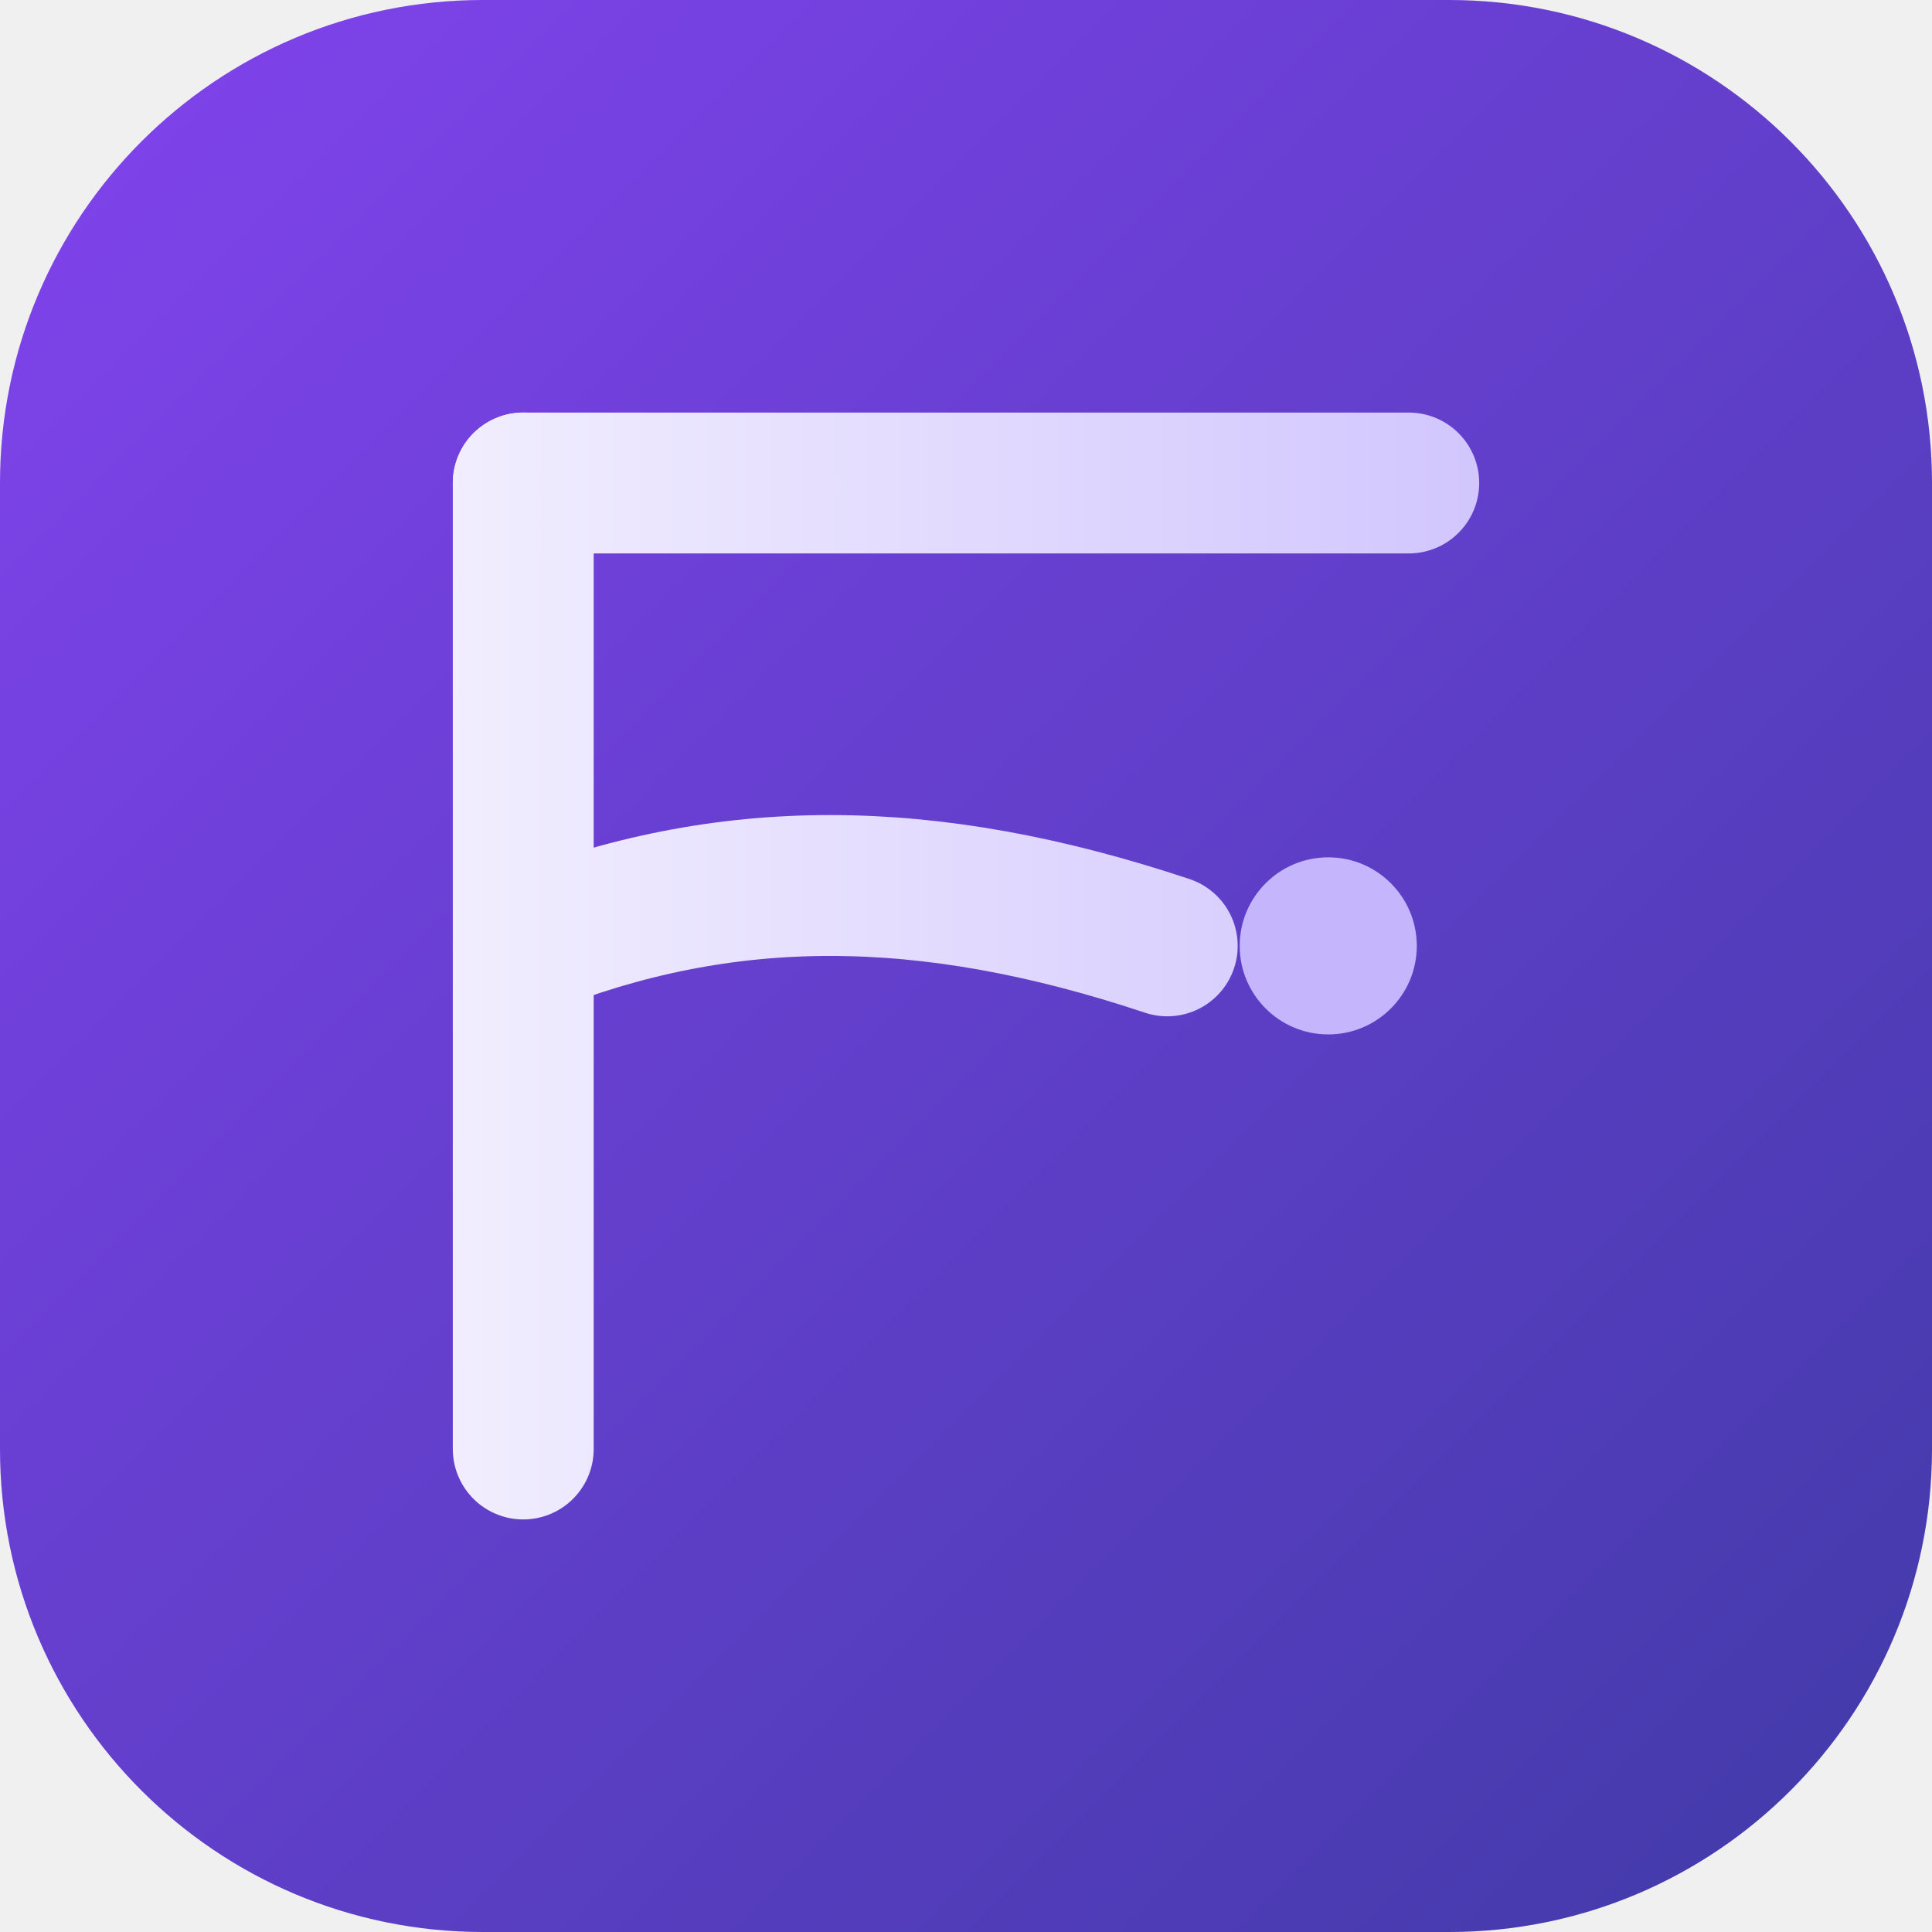
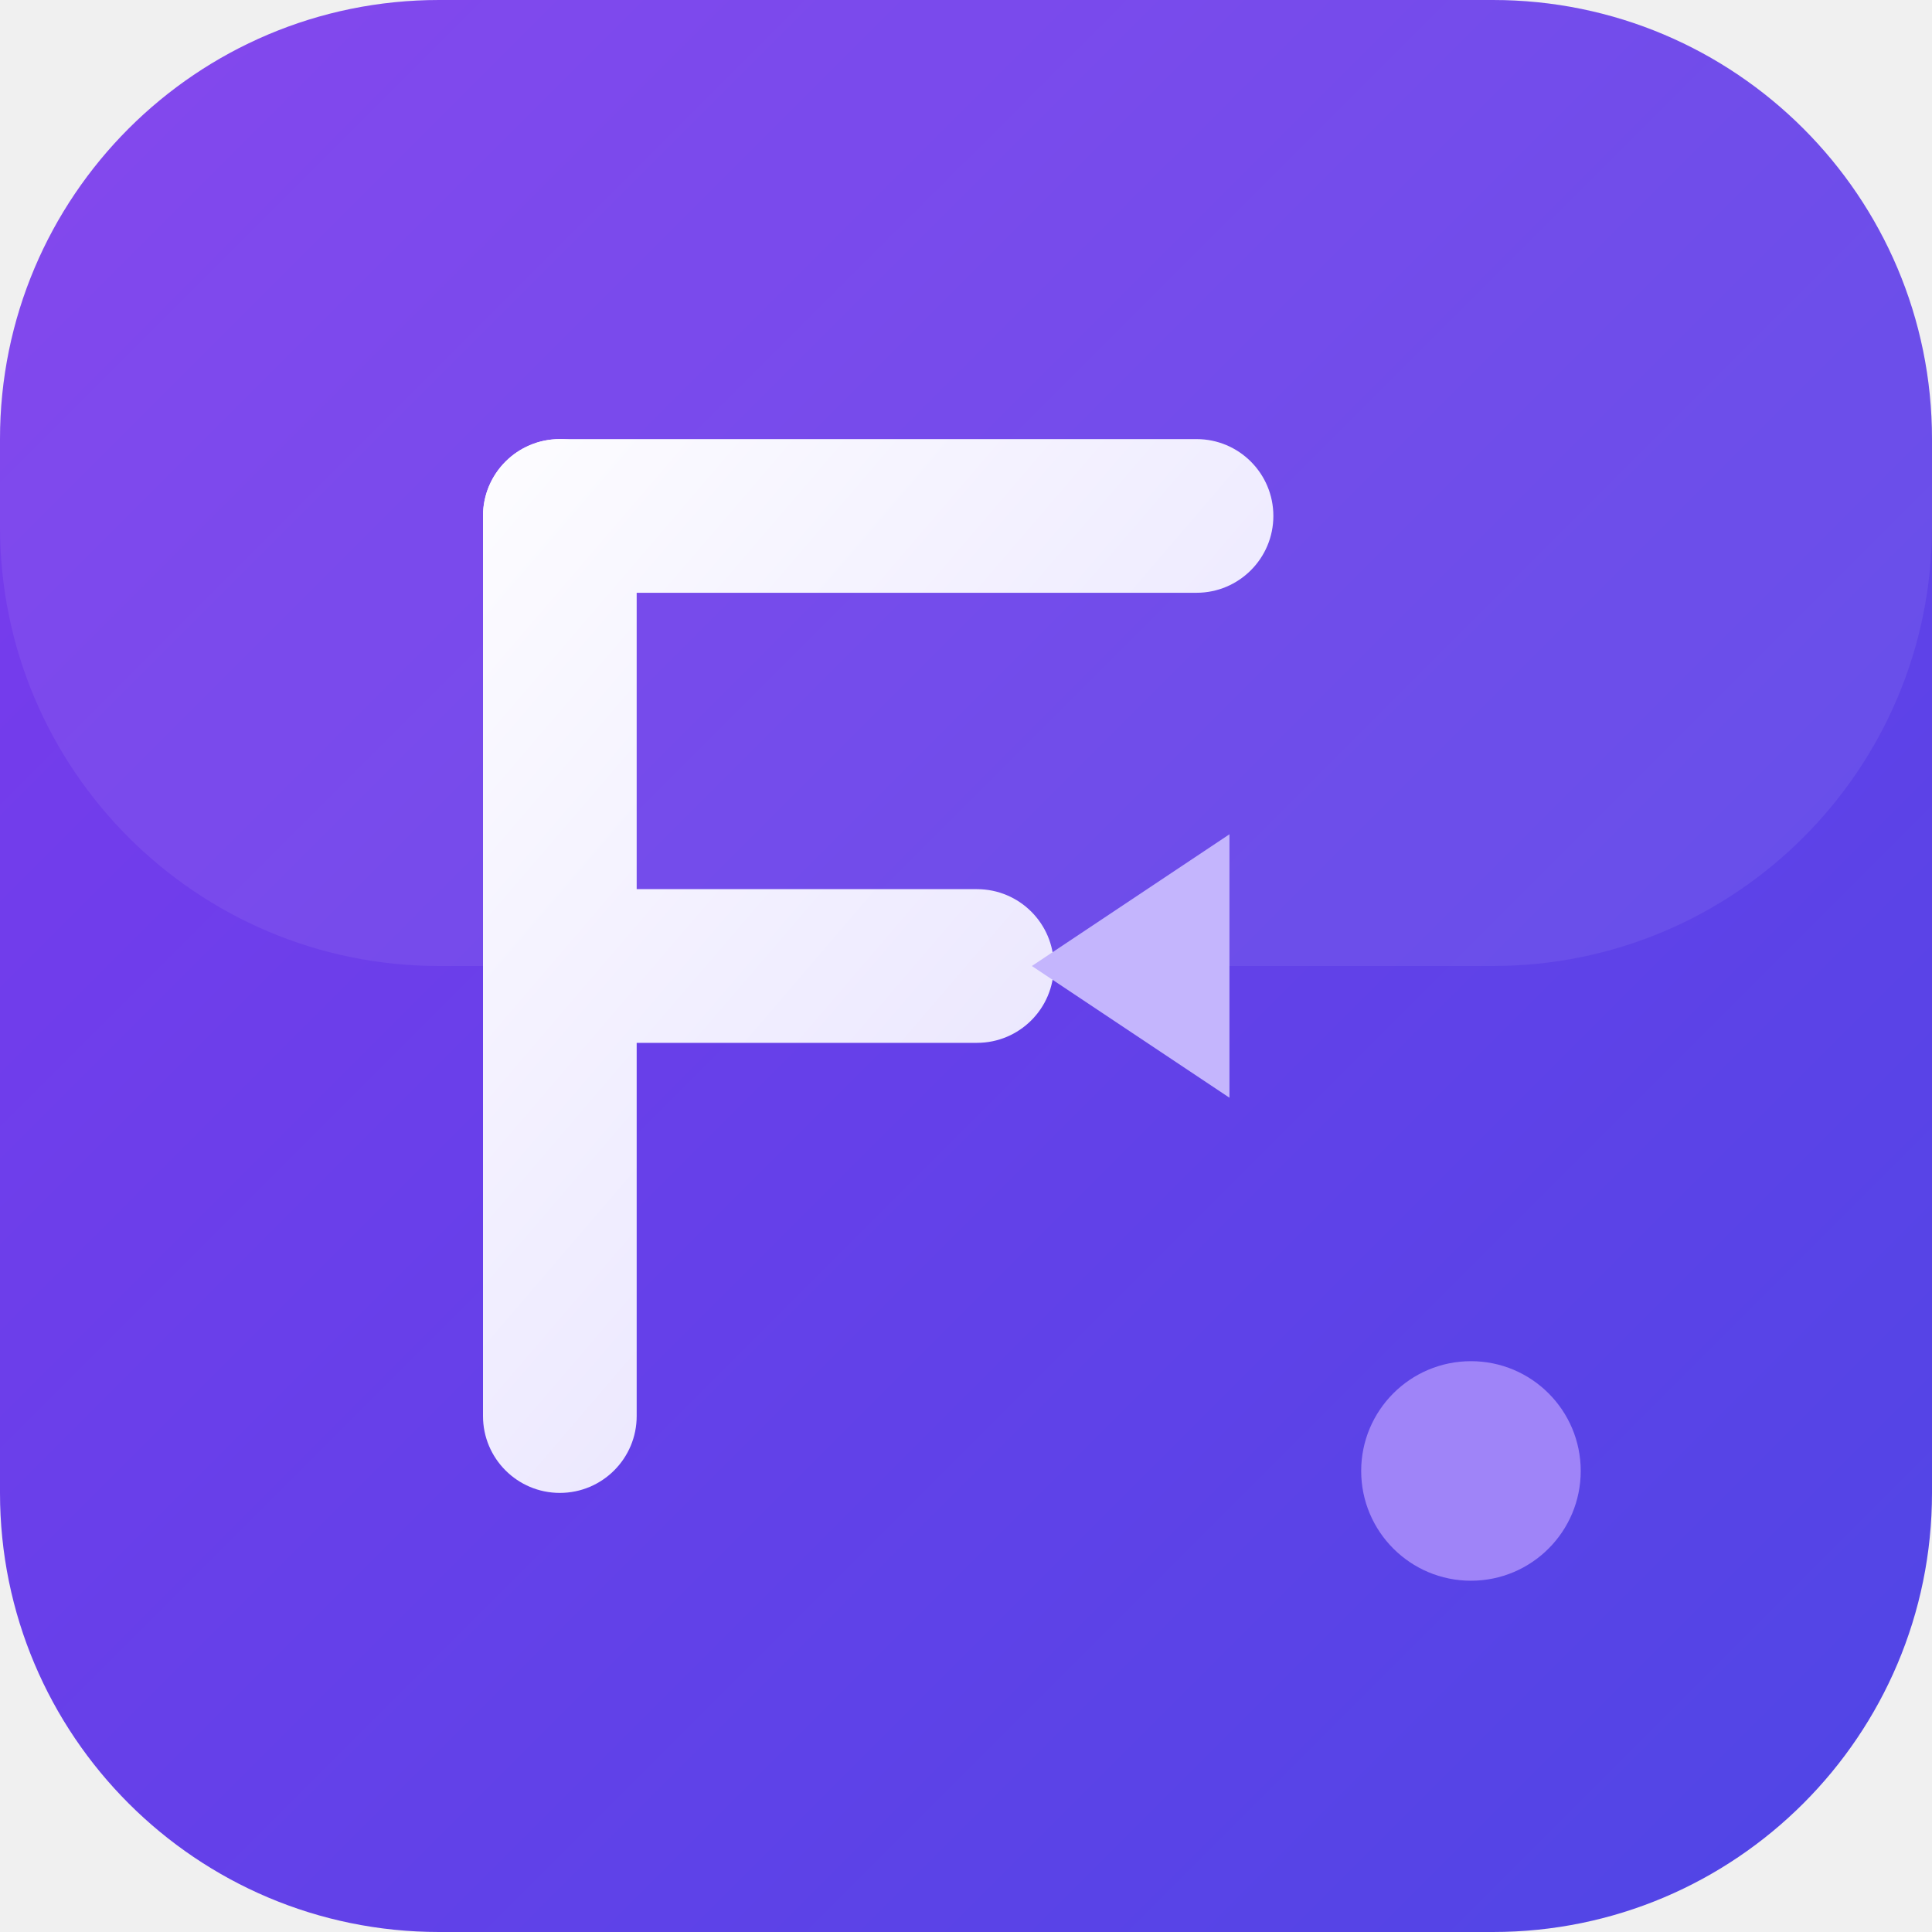
- <svg xmlns="http://www.w3.org/2000/svg" viewBox="0 0 48 48" fill="none">
+ <svg xmlns="http://www.w3.org/2000/svg" viewBox="0 0 44 44" fill="none">
  <defs>
-     <linearGradient id="bg" x1="0" y1="0" x2="48" y2="48" gradientUnits="userSpaceOnUse">
+     <linearGradient id="bg" x1="0" y1="0" x2="44" y2="44" gradientUnits="userSpaceOnUse">
      <stop offset="0%" stop-color="#7C3AED" />
-       <stop offset="100%" stop-color="#3730A3" />
+       <stop offset="100%" stop-color="#4F46E5" />
    </linearGradient>
-     <linearGradient id="glow" x1="0" y1="0" x2="48" y2="0" gradientUnits="userSpaceOnUse">
-       <stop offset="0%" stop-color="#FFFFFF" stop-opacity="1" />
-       <stop offset="100%" stop-color="#C4B5FD" stop-opacity="1" />
+     <linearGradient id="fg" x1="8" y1="10" x2="36" y2="34" gradientUnits="userSpaceOnUse">
+       <stop offset="0%" stop-color="#FFFFFF" />
+       <stop offset="100%" stop-color="#DDD6FE" />
    </linearGradient>
  </defs>
-   <rect width="48" height="48" rx="12" fill="url(#bg)" />
-   <rect width="48" height="48" rx="12" fill="white" fill-opacity="0.05" />
-   <line x1="13" y1="12" x2="13" y2="36" stroke="url(#glow)" stroke-width="3.5" stroke-linecap="round" />
-   <line x1="13" y1="12" x2="35" y2="12" stroke="url(#glow)" stroke-width="3.5" stroke-linecap="round" />
-   <path d="M13 23.5 C18 21.5 23 21.5 29 23.5" stroke="url(#glow)" stroke-width="3.5" stroke-linecap="round" fill="none" />
-   <circle cx="33" cy="23.5" r="2.2" fill="#C4B5FD" />
+   <rect width="44" height="44" rx="10" fill="url(#bg)" />
+   <rect x="0" y="0" width="44" height="22" rx="10" fill="white" fill-opacity="0.07" />
+   <rect x="11" y="10" width="3.5" height="24" rx="1.75" fill="url(#fg)" />
+   <rect x="11" y="10" width="18" height="3.5" rx="1.75" fill="url(#fg)" />
+   <rect x="11" y="20.25" width="13" height="3.5" rx="1.75" fill="url(#fg)" />
+   <path d="M23.5 22 L28 19 L28 25 Z" fill="#C4B5FD" />
+   <circle cx="33.5" cy="33.5" r="2.5" fill="#A78BFA" fill-opacity="0.9" />
</svg>
